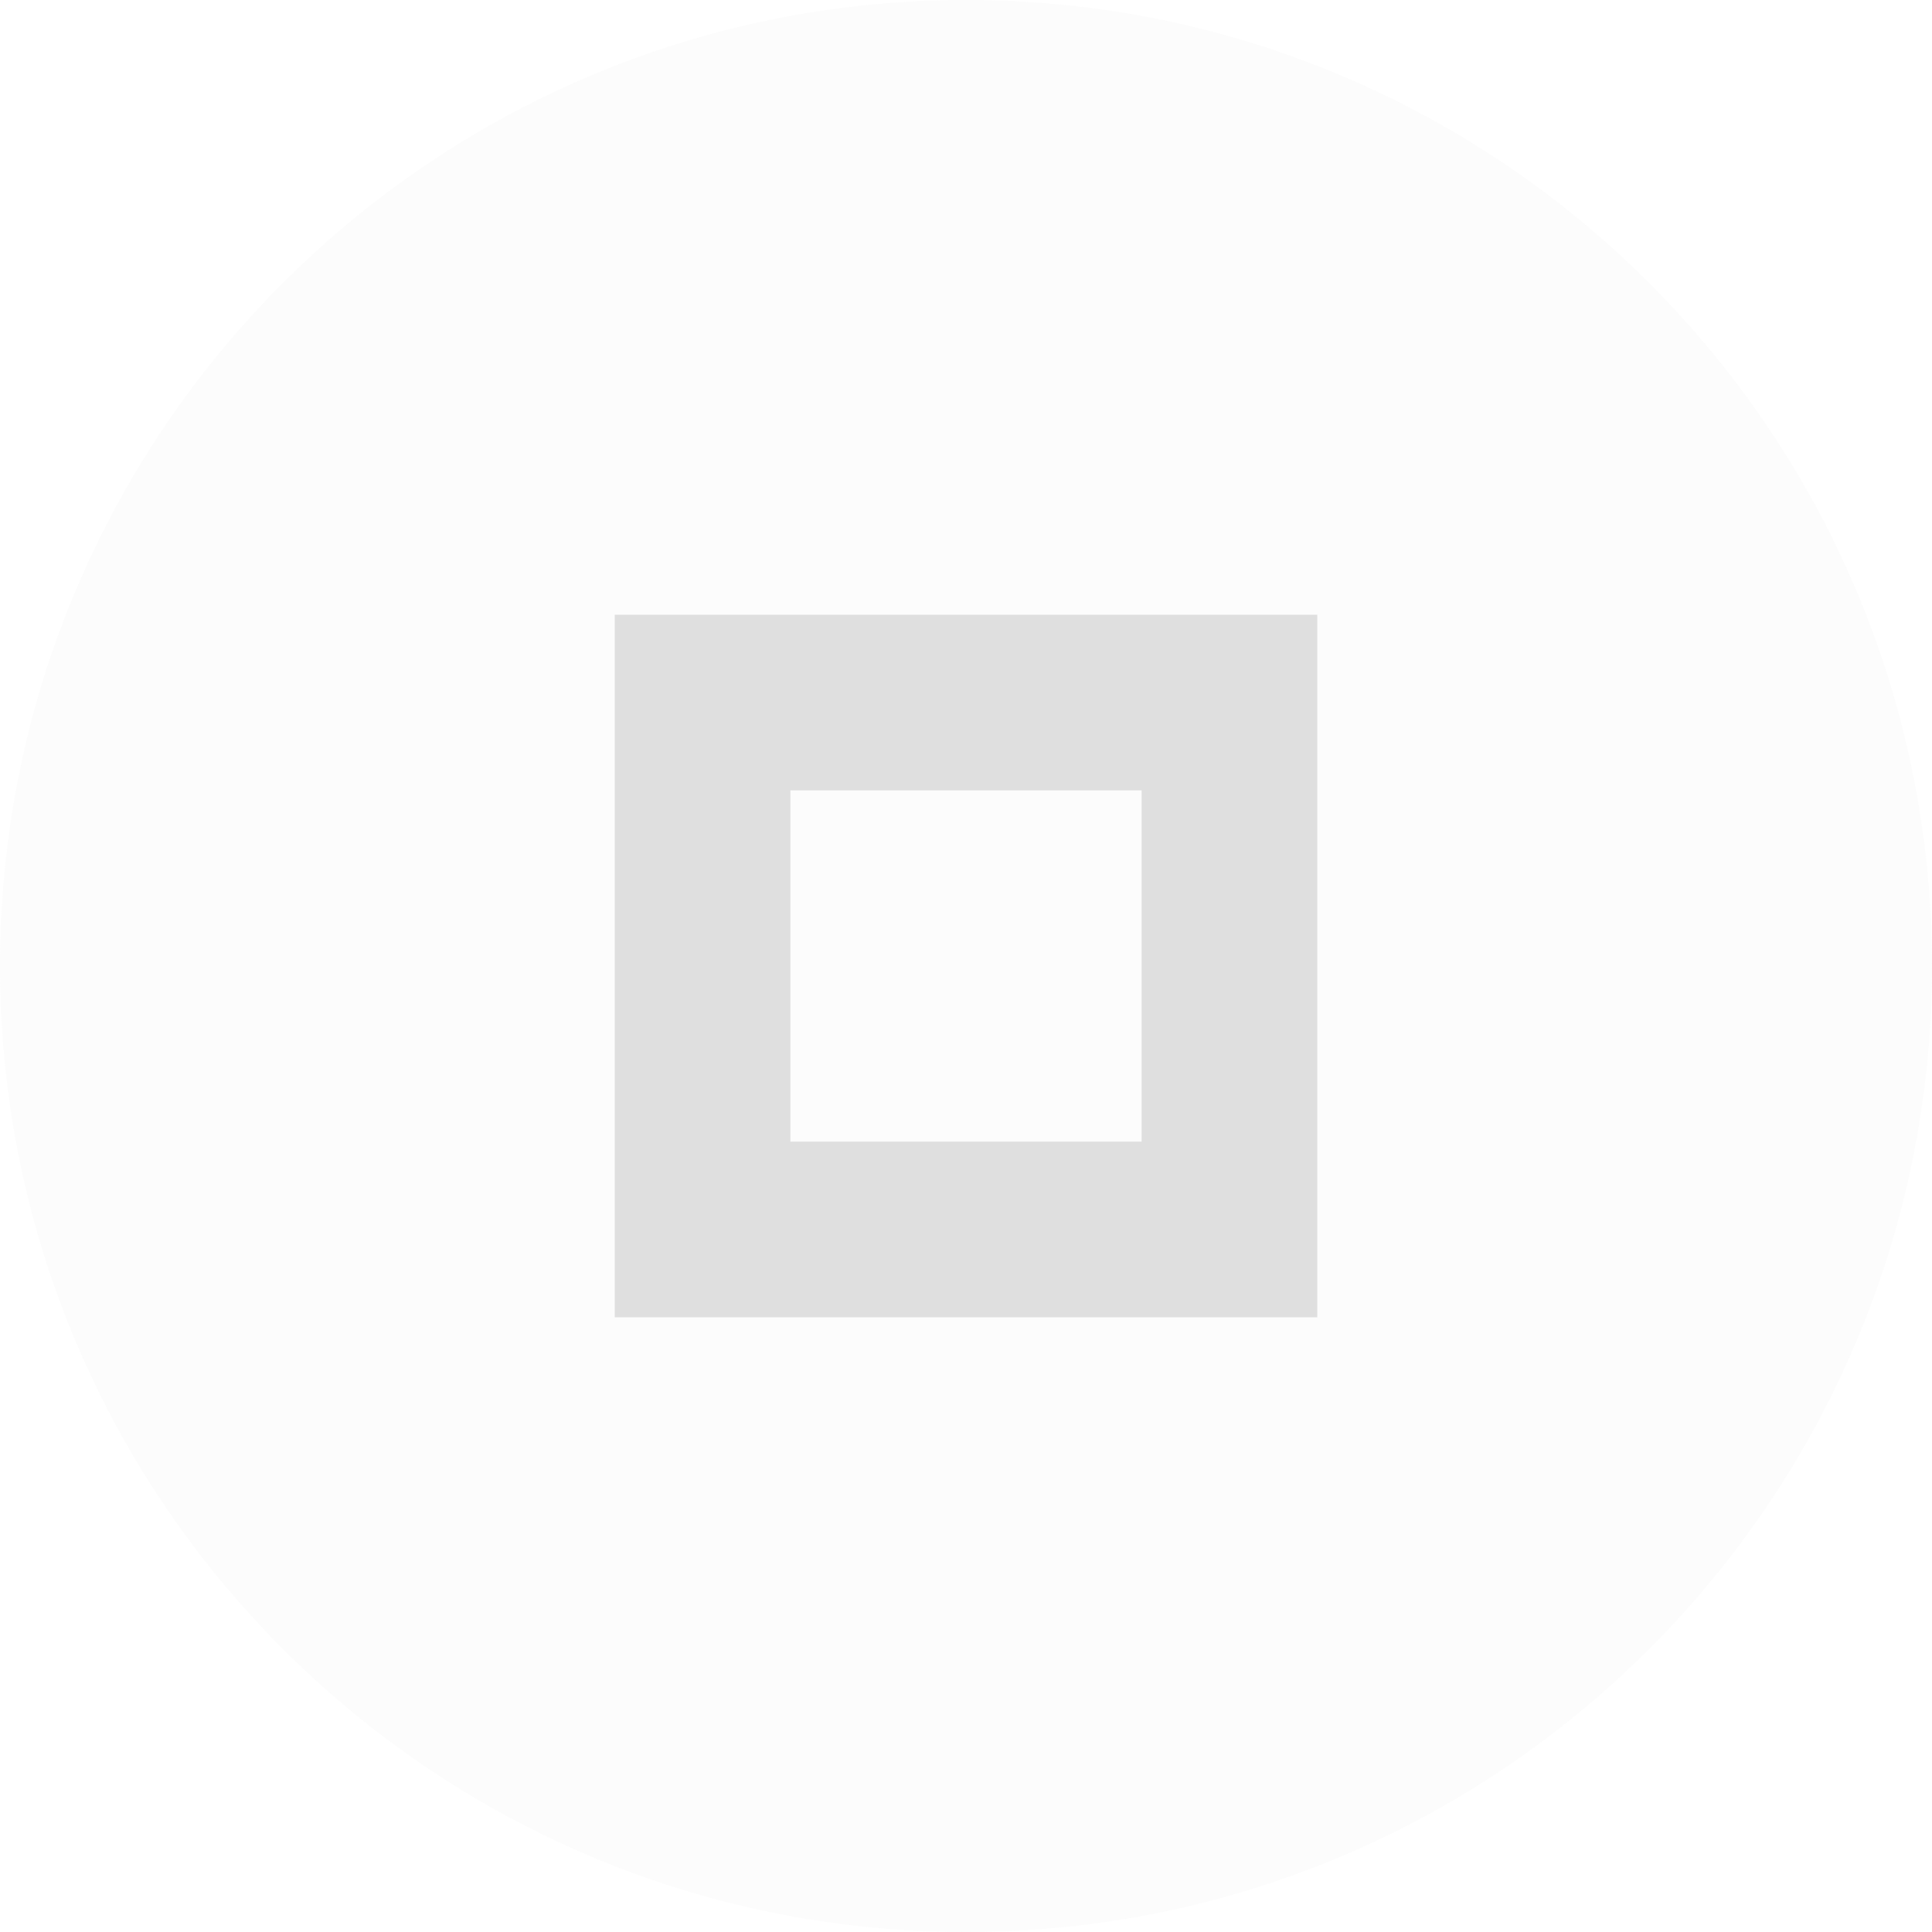
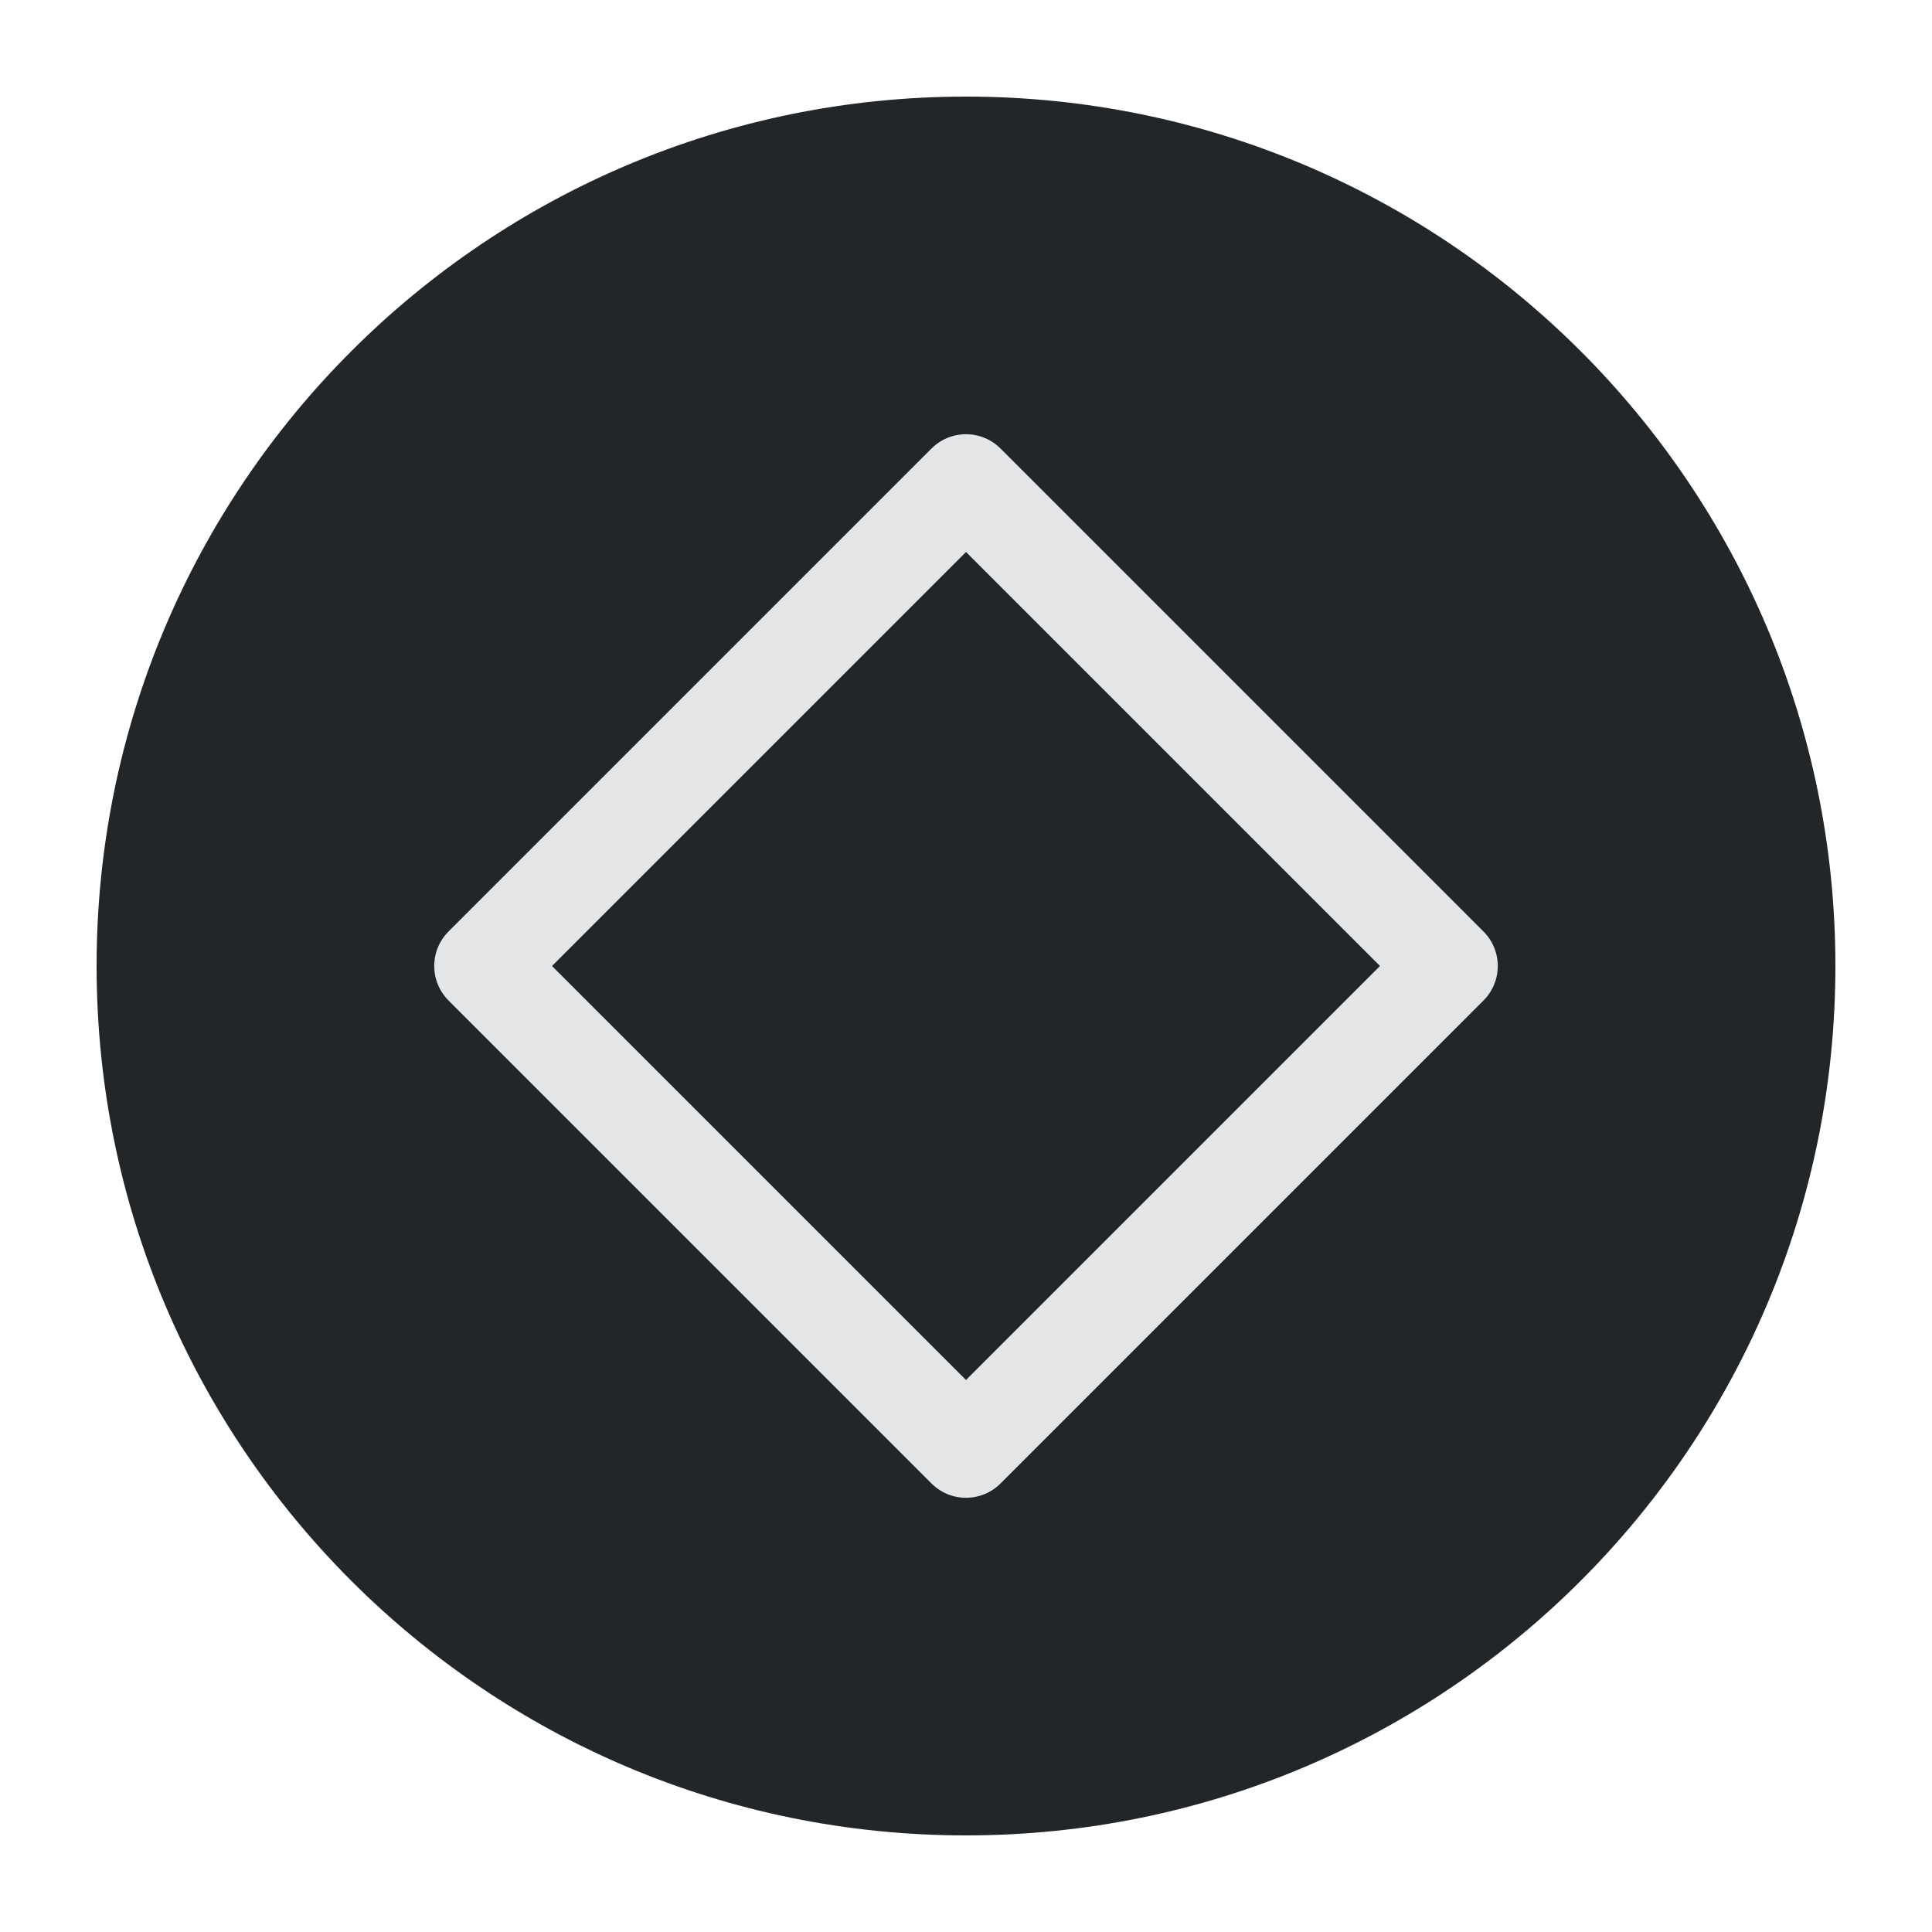
<svg xmlns="http://www.w3.org/2000/svg" viewBox="0 0 50 50" version="1.2" baseProfile="tiny">
  <defs>
</defs>
  <g fill="none" stroke="black" stroke-width="1" fill-rule="evenodd" stroke-linecap="square" stroke-linejoin="bevel">
-     <g fill="#000000" fill-opacity="1" stroke="none" transform="matrix(2.27273,0,0,2.27273,-52.2727,0)" font-family="Lato" font-size="12" font-weight="400" font-style="normal" opacity="0.001">
-       <rect x="23" y="0" width="22" height="22" />
+     <g fill="#232629" fill-opacity="1" stroke="none" transform="matrix(2.5,0,0,2.5,2.5,2.5)" font-family="Lato" font-size="12" font-weight="400" font-style="normal">
+       <circle cx="9" cy="9" r="9" />
    </g>
-     <g fill="#dfdfdf" fill-opacity="1" stroke="none" transform="matrix(2.27273,0,0,2.27273,-52.2727,0)" font-family="Lato" font-size="12" font-weight="400" font-style="normal" opacity="0.1">
-       <circle cx="34" cy="11" r="11" />
-     </g>
-     <g fill="#dfdfdf" fill-opacity="1" stroke="none" transform="matrix(2.27273,0,0,2.27273,-52.2727,0)" font-family="Lato" font-size="12" font-weight="400" font-style="normal">
-       <path vector-effect="none" fill-rule="evenodd" d="M30,7 L30,9 L30,15 L38,15 L38,9 L38,7 L30,7 M32,9 L36,9 L36,12 L36,13 L32,13 L32,12 L32,9" />
+     <g fill="none" stroke="#e3e5e7" stroke-opacity="1" stroke-width="1.01" stroke-linecap="round" stroke-linejoin="round" transform="matrix(2.5,0,0,2.5,2.5,2.5)" font-family="Lato" font-size="12" font-weight="400" font-style="normal">
+       <path vector-effect="none" fill-rule="evenodd" d="M4,9 L9,4 L14,9 L9,14 L4,9" />
    </g>
    <g fill="none" stroke="#000000" stroke-opacity="1" stroke-width="1" stroke-linecap="square" stroke-linejoin="bevel" transform="matrix(1,0,0,1,0,0)" font-family="Lato" font-size="12" font-weight="400" font-style="normal">
</g>
  </g>
</svg>
